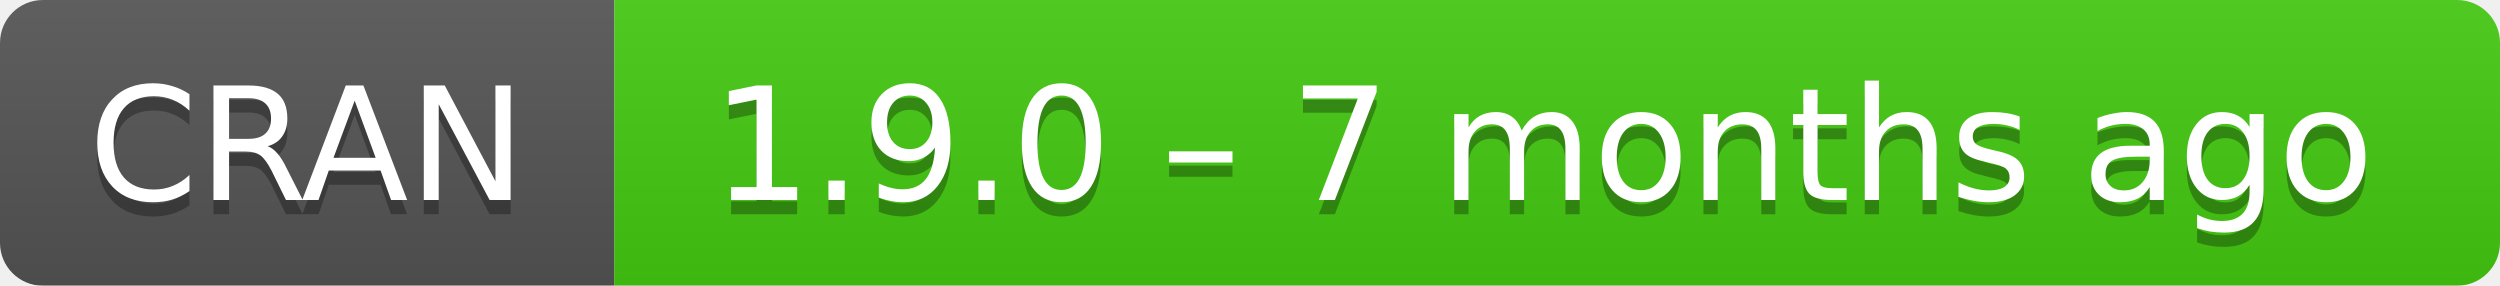
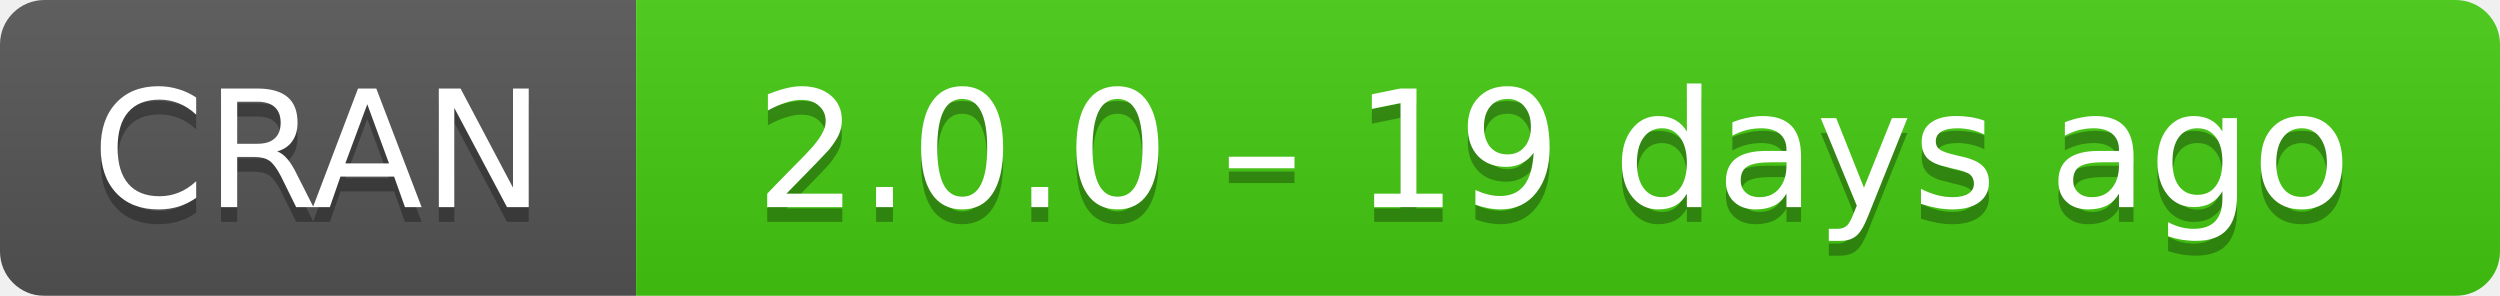
- <svg xmlns="http://www.w3.org/2000/svg" width="175" height="20" aria-label="CRAN 1.9.0 – 7 months ago">
+ <svg xmlns="http://www.w3.org/2000/svg" width="169" height="20" aria-label="CRAN 2.0.0 – 19 days ago">
  <linearGradient id="b" x2="0" y2="100%">
    <stop offset="0" stop-color="#bbb" stop-opacity=".1" />
    <stop offset="1" stop-opacity=".1" />
  </linearGradient>
  <mask id="a">
-     <rect width="175" height="20" rx="3" fill="#fff" />
+     <rect width="169" height="20" rx="3" fill="#fff" />
  </mask>
  <g mask="url(#a)">
    <path fill="#555" d="M0 0h43v20H0z" />
-     <path fill="#4c1" d="M43 0h153v20H43z" />
-     <path fill="url(#b)" d="M0 0h175v20H0z" />
+     <path fill="#4c1" d="M43 0h147v20H43z" />
+     <path fill="url(#b)" d="M0 0h169v20H0z" />
  </g>
  <g fill="#fff" text-anchor="middle" font-family="DejaVu Sans,Verdana,Geneva,sans-serif" font-size="11">
    <text x="21.5" y="15" fill="#010101" fill-opacity=".3">
      CRAN
    </text>
    <text x="21.5" y="14">
      CRAN
    </text>
-     <text x="108" y="15" fill="#010101" fill-opacity=".3">
-       1.9.0 – 7 months ago
+     <text x="105" y="15" fill="#010101" fill-opacity=".3">
+       2.0.0 – 19 days ago
    </text>
-     <text x="108" y="14">
-       1.9.0 – 7 months ago
+     <text x="105" y="14">
+       2.0.0 – 19 days ago
    </text>
  </g>
</svg>
